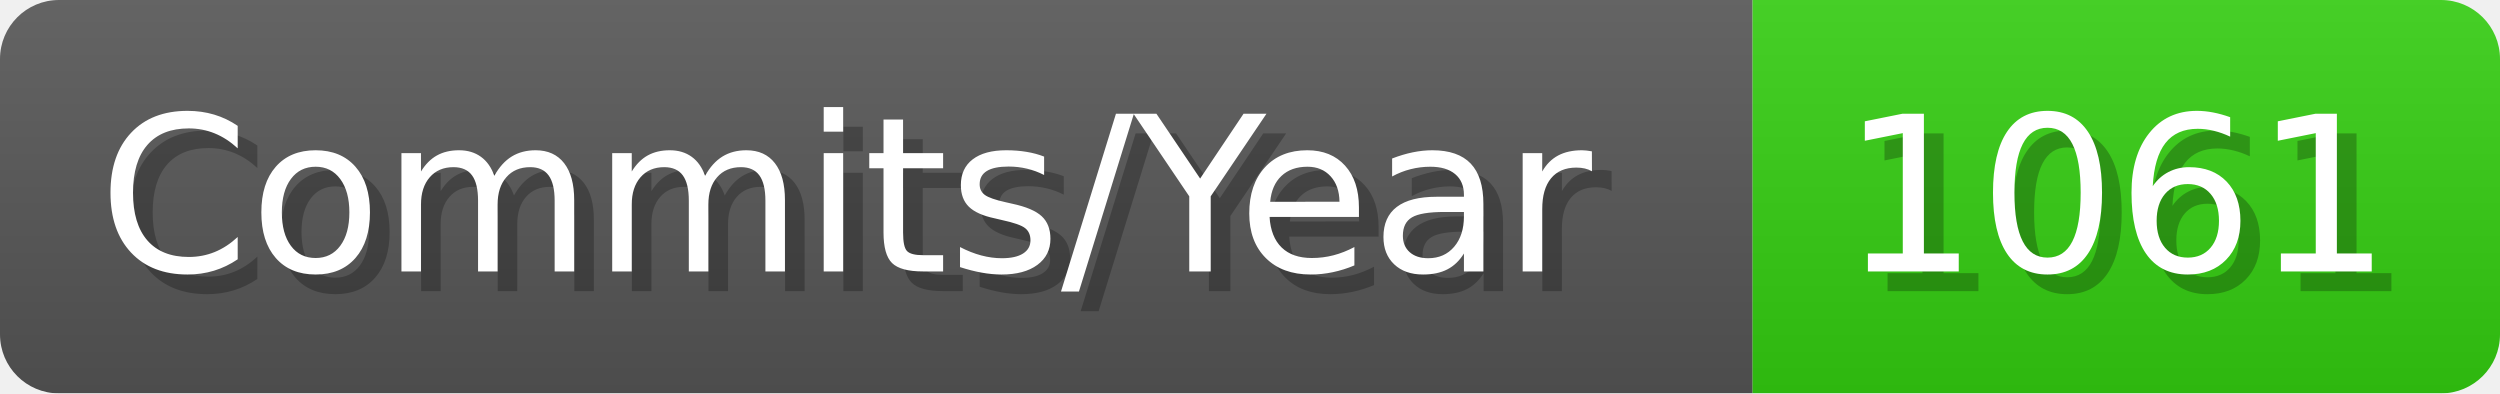
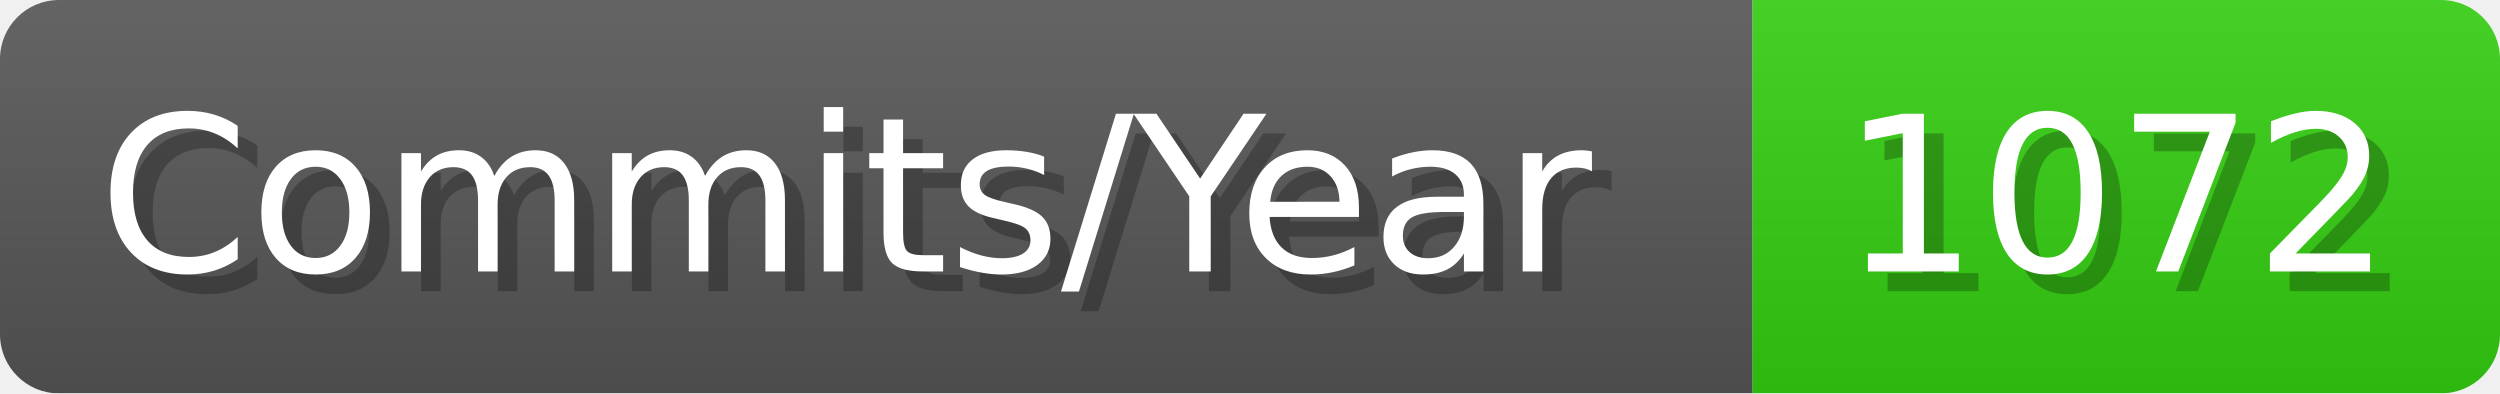
- <svg xmlns="http://www.w3.org/2000/svg" width="127.1" height="20" viewBox="0 0 1271 200" role="img" aria-label="Commits/Year: 1061">
+ <svg xmlns="http://www.w3.org/2000/svg" width="127.1" height="20" viewBox="0 0 1271 200" role="img" aria-label="Commits/Year: 1072">
  <linearGradient id="aUPdi" x2="0" y2="100%">
    <stop offset="0" stop-opacity=".1" stop-color="#EEE" />
    <stop offset="1" stop-opacity=".1" />
  </linearGradient>
  <mask id="WfAiQ">
    <rect width="1271" height="200" rx="30" fill="#FFF" />
  </mask>
  <g mask="url(#WfAiQ)">
    <rect width="891" height="200" fill="#555" />
    <rect width="380" height="200" fill="#3C1" x="891" />
    <rect width="1271" height="200" fill="url(#aUPdi)" />
  </g>
  <g aria-hidden="true" fill="#fff" text-anchor="start" font-family="Verdana,DejaVu Sans,sans-serif" font-size="110">
    <text x="60" y="148" textLength="791" fill="#000" opacity="0.25">Commits/Year</text>
    <text x="50" y="138" textLength="791">Commits/Year</text>
-     <text x="946" y="148" textLength="280" fill="#000" opacity="0.25">1061</text>
-     <text x="936" y="138" textLength="280">1061</text>
+     <text x="946" y="148" textLength="280" fill="#000" opacity="0.25">1072</text>
+     <text x="936" y="138" textLength="280">1072</text>
  </g>
</svg>
